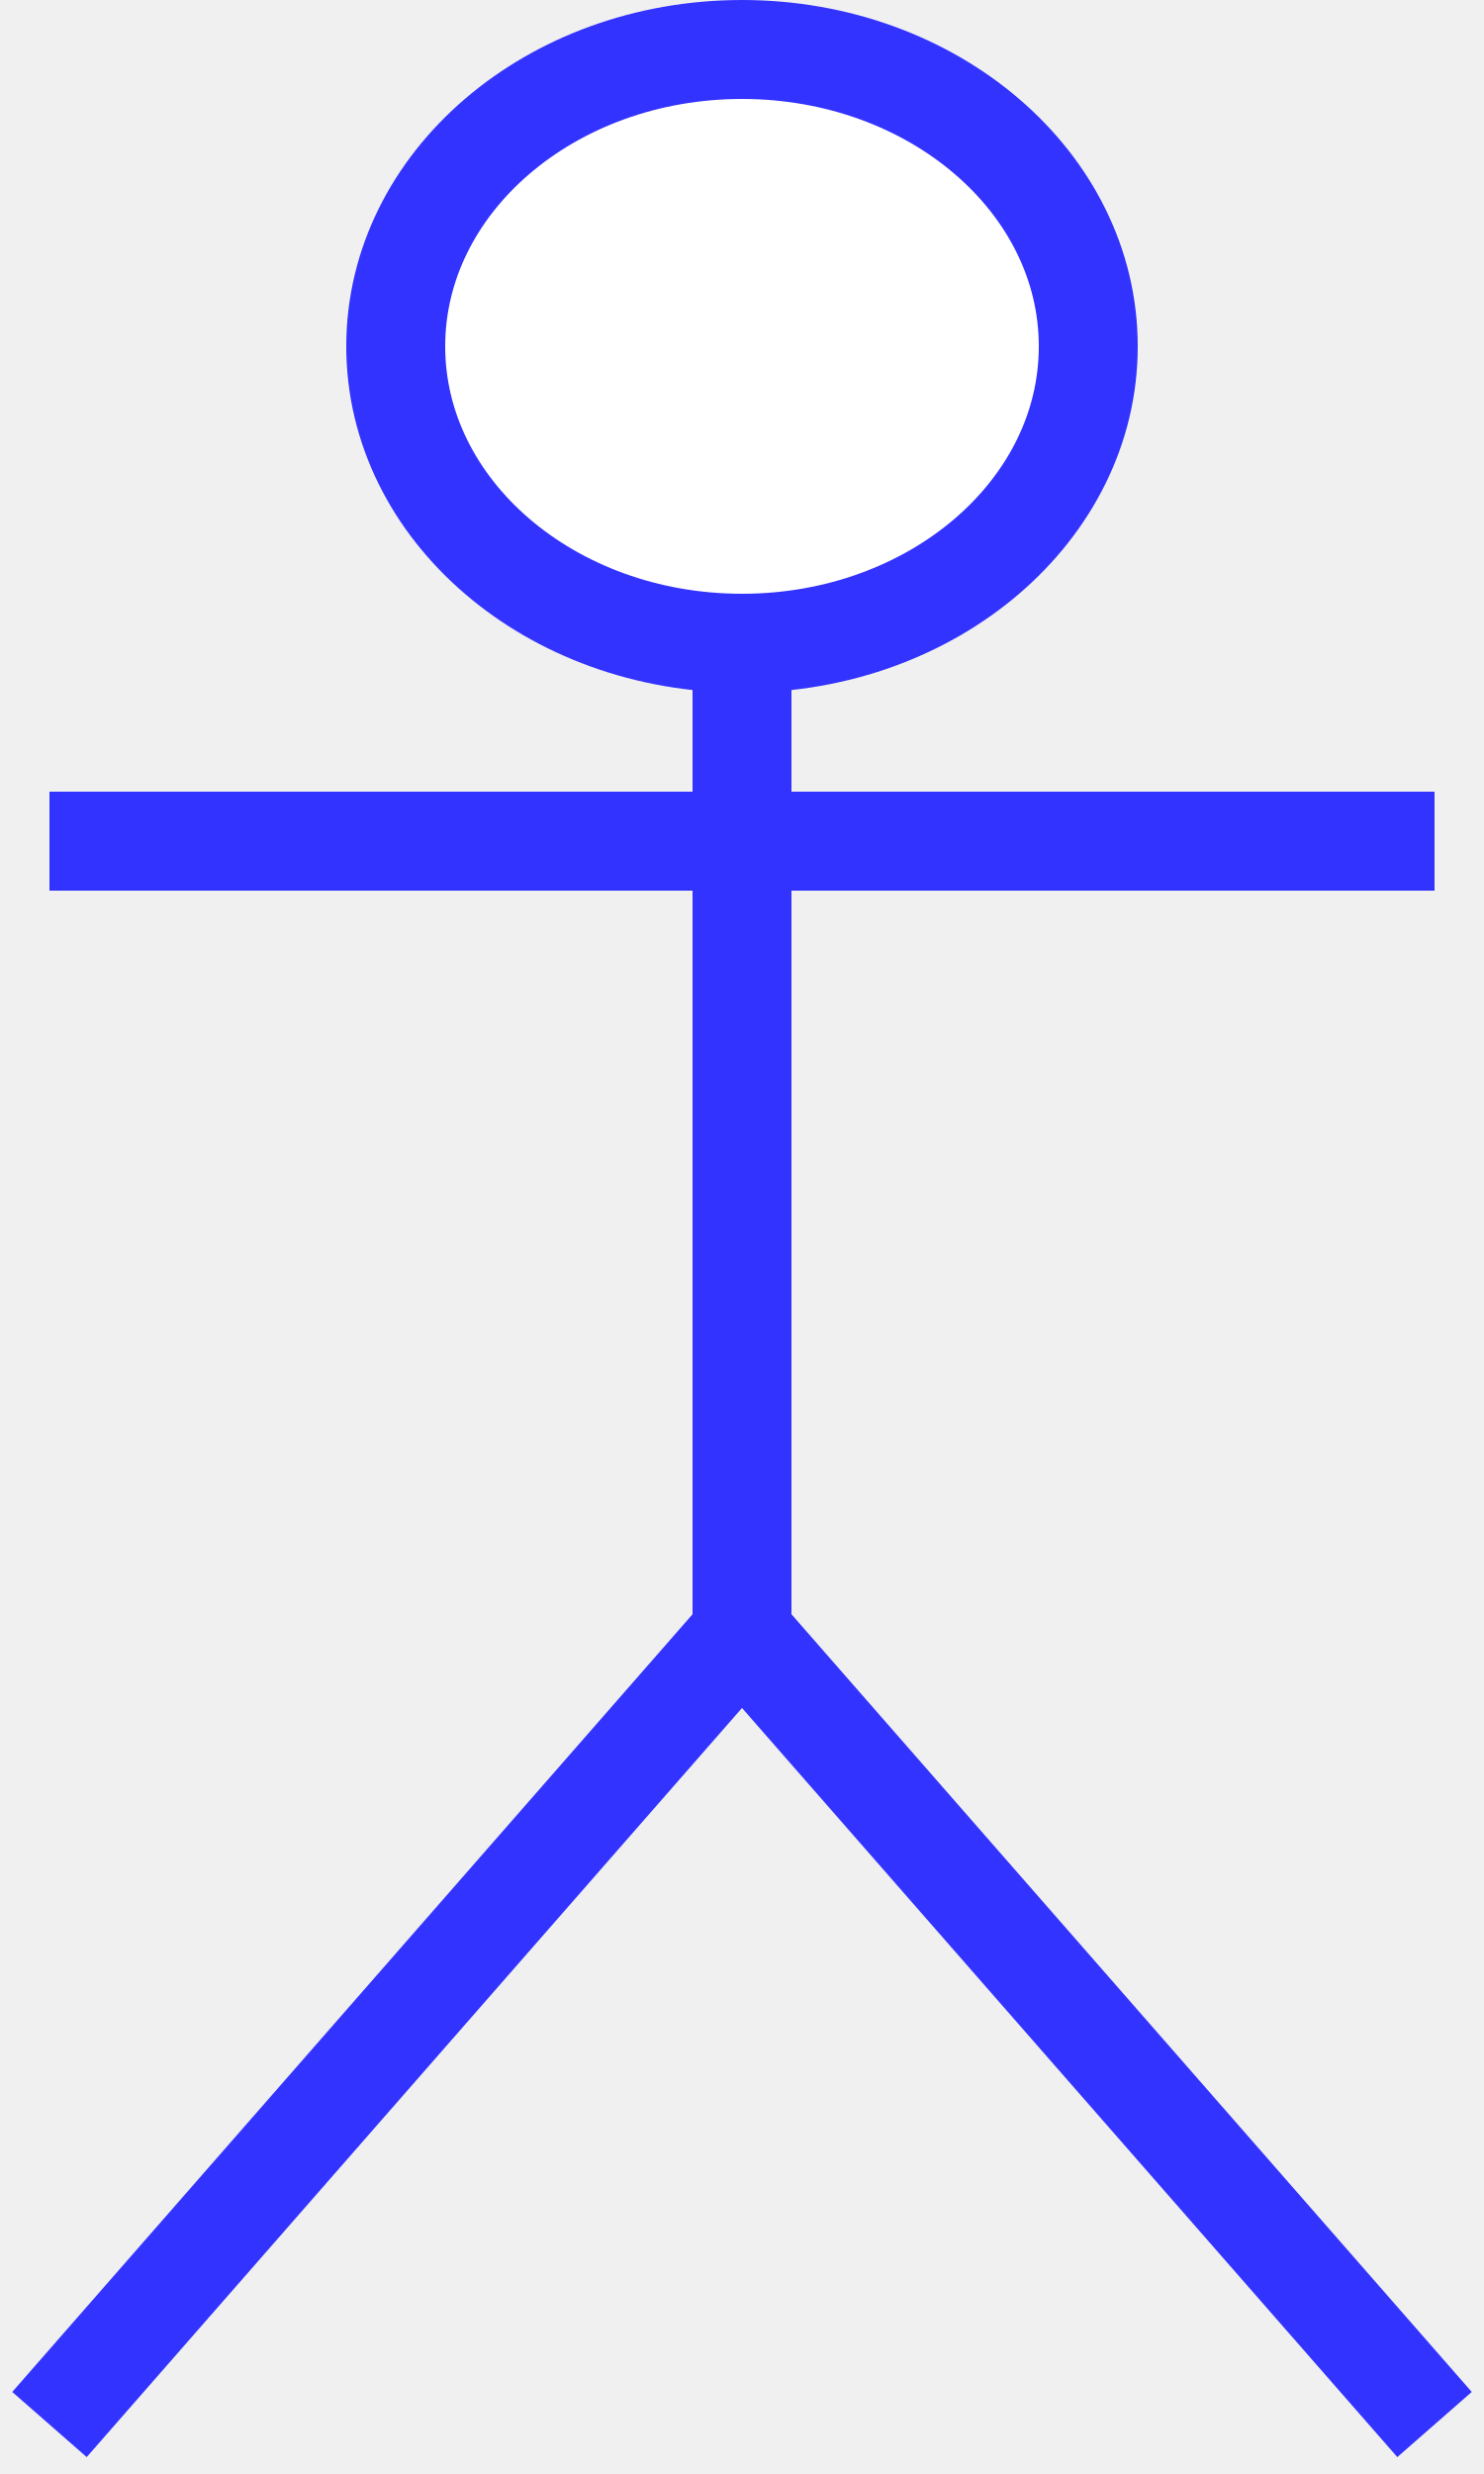
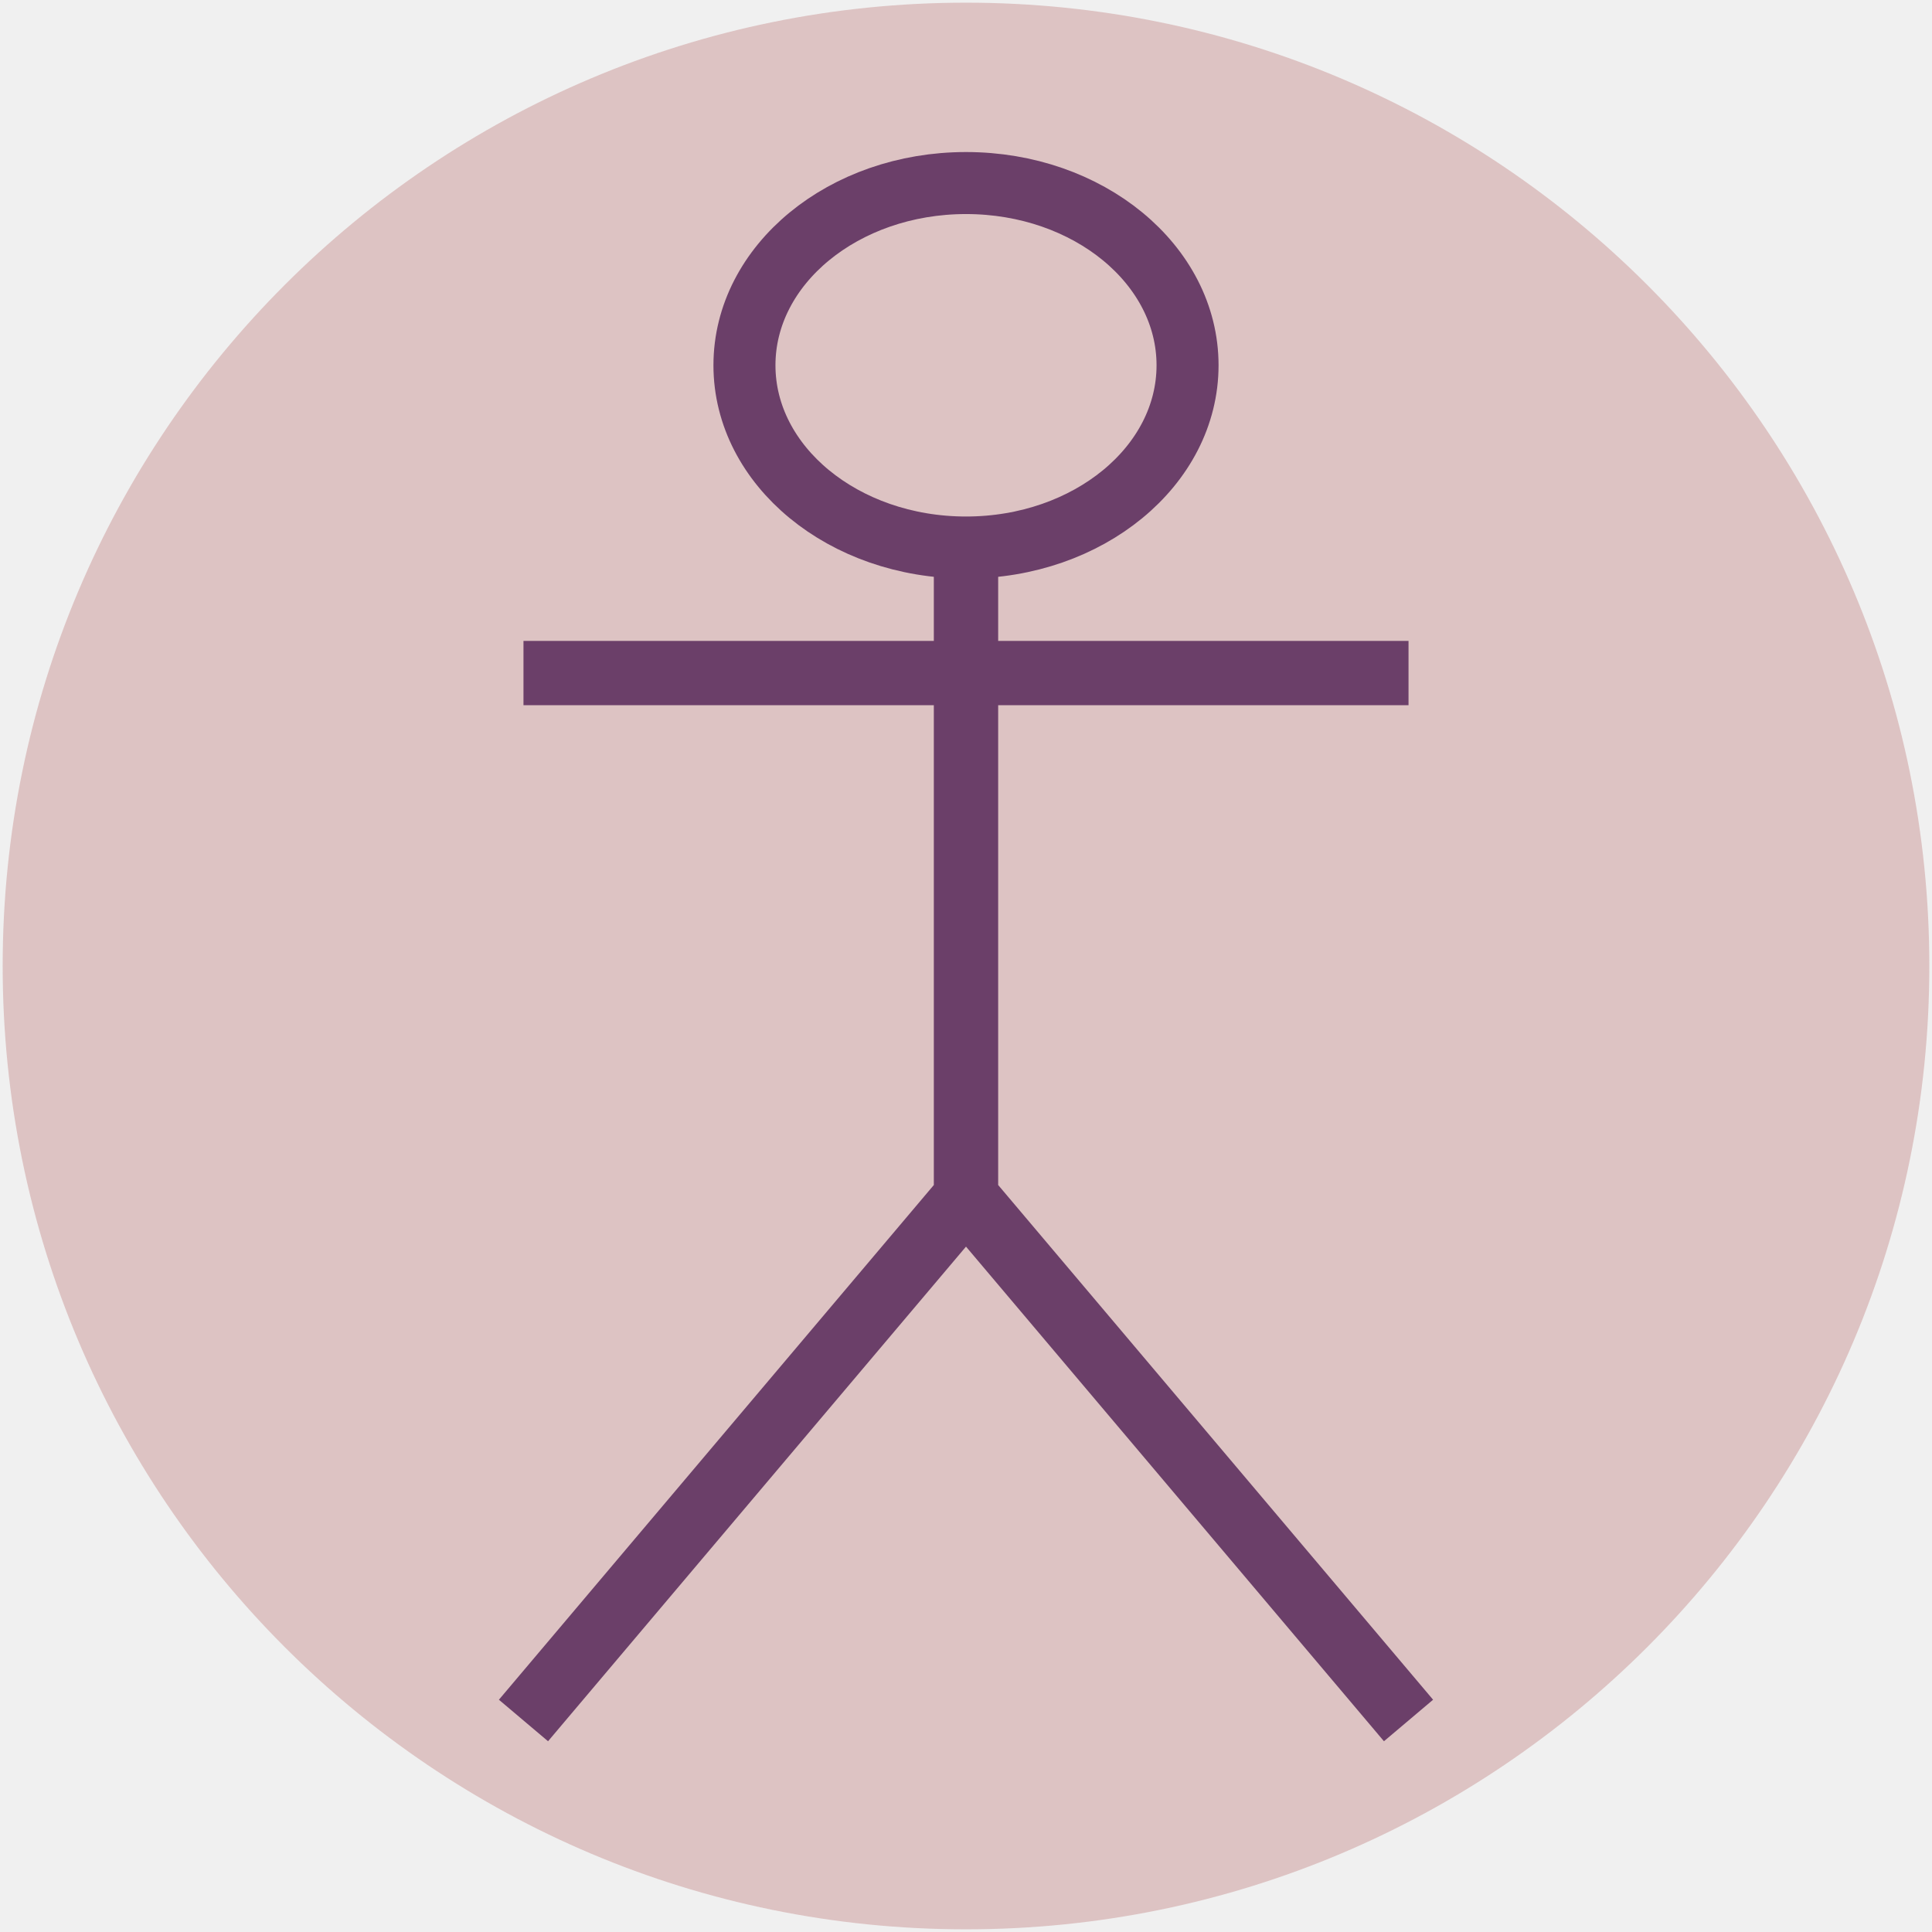
- <svg xmlns="http://www.w3.org/2000/svg" version="1.1" width="75px" height="125px" viewBox="-0.5 -0.5 75 125" content="&lt;mxfile&gt;&lt;diagram id=&quot;9X32ZYshh2zQu-bvIVrp&quot; name=&quot;Page-1&quot;&gt;jZPBboMwDIafhjuQru2OHSvbYZUmcdg5hRSiJRgF09I9/ZwlgaKq0jiA89lO7PwmYpke3wzvmgNUQkVpXI0Re43S9Iml9Lbg6sB6tXWgNrJyKJlBIX+Eh7Gng6xEvwhEAIWyW8IS2laUuGDcGLgsw06glqd2vBZ3oCi5uqdfssLG0W26mfm7kHUTTk7Wz86jeQj2nfQNr+Byg9g+YpkBQGfpMRPK3l24F5eXP/BOhRnR4n8SmEs4czX43nxdeA3NUomdNQetdiWCidjLWRiUdB0f/CjUJ/QSJbQUcgRE0DcBOyVr60DoiDaoFS0SMmFAJVuRTQLFBE/QYs61VHYsMtCypEoK3vb0ORQ+wE9DEtuMHg180y7KlkXFMvvk+eQJ6jwR8Z1SZWJ8eFvJpAHNrgAt0FwpxCdsvGp+bFd+eZlnIEQ0t/IHsbkfu3raeFaGDC9OWM5D8Oe7+ZPY/hc=&lt;/diagram&gt;&lt;/mxfile&gt;">
-   <defs />
-   <g>
-     <ellipse cx="37" cy="17" rx="17.5" ry="15" fill="rgb(255, 255, 255)" stroke="#3333ff" stroke-width="5" pointer-events="all" />
-     <path d="M 37 32 L 37 82 M 37 42 L 2 42 M 37 42 L 72 42 M 37 82 L 2 122 M 37 82 L 72 122" fill="none" stroke="#3333ff" stroke-width="5" stroke-miterlimit="10" pointer-events="all" />
-   </g>
+ <svg xmlns="http://www.w3.org/2000/svg" version="1.1" width="144" height="144" viewBox="-0.5 -0.5 144 144" content="&lt;mxfile&gt;&lt;diagram id=&quot;9X32ZYshh2zQu-bvIVrp&quot; name=&quot;Page-1&quot;&gt;jZPBboMwDIafhjuQru2OHSvbYZUmcdg5hRSiJRgF09I9/ZwlgaKq0jiA89lO7PwmYpke3wzvmgNUQkVpXI0Re43S9Iml9Lbg6sB6tXWgNrJyKJlBIX+Eh7Gng6xEvwhEAIWyW8IS2laUuGDcGLgsw06glqd2vBZ3oCi5uqdfssLG0W26mfm7kHUTTk7Wz86jeQj2nfQNr+Byg9g+YpkBQGfpMRPK3l24F5eXP/BOhRnR4n8SmEs4czX43nxdeA3NUomdNQetdiWCidjLWRiUdB0f/CjUJ/QSJbQUcgRE0DcBOyVr60DoiDaoFS0SMmFAJVuRTQLFBE/QYs61VHYsMtCypEoK3vb0ORQ+wE9DEtuMHg180y7KlkXFMvvk+eQJ6jwR8Z1SZWJ8eFvJpAHNrgAt0FwpxCdsvGp+bFd+eZlnIEQ0t/IHsbkfu3raeFaGDC9OWM5D8Oe7+ZPY/hc=&lt;/diagram&gt;&lt;/mxfile&gt;" id="svg1">
+   <defs id="defs1" />
+   <circle style="display:inline;fill:#ddc3c3;fill-opacity:1;stroke:#000000;stroke-width:0.399;stroke-linecap:round;stroke-opacity:0" id="path2" cx="71.5" cy="71.5" r="71.801" />
+   <ellipse cx="71.5" cy="26.726" rx="16.513" ry="13.583" fill="#ffffff" stroke="#3333ff" stroke-width="4.622" pointer-events="all" id="ellipse1" style="fill:none;stroke:#6b3f69;stroke-opacity:1" />
+   <path d="m 71.5,39.908 v 48.792 m 0,-39.034 H 38.517 m 32.983,0 h 32.983 M 71.5,88.701 38.517,127.735 M 71.5,88.701 104.483,127.735" fill="none" stroke="#3333ff" stroke-width="4.795" stroke-miterlimit="10" pointer-events="all" id="path1" style="fill:none;stroke:#6b3f69;stroke-opacity:1" />
</svg>
